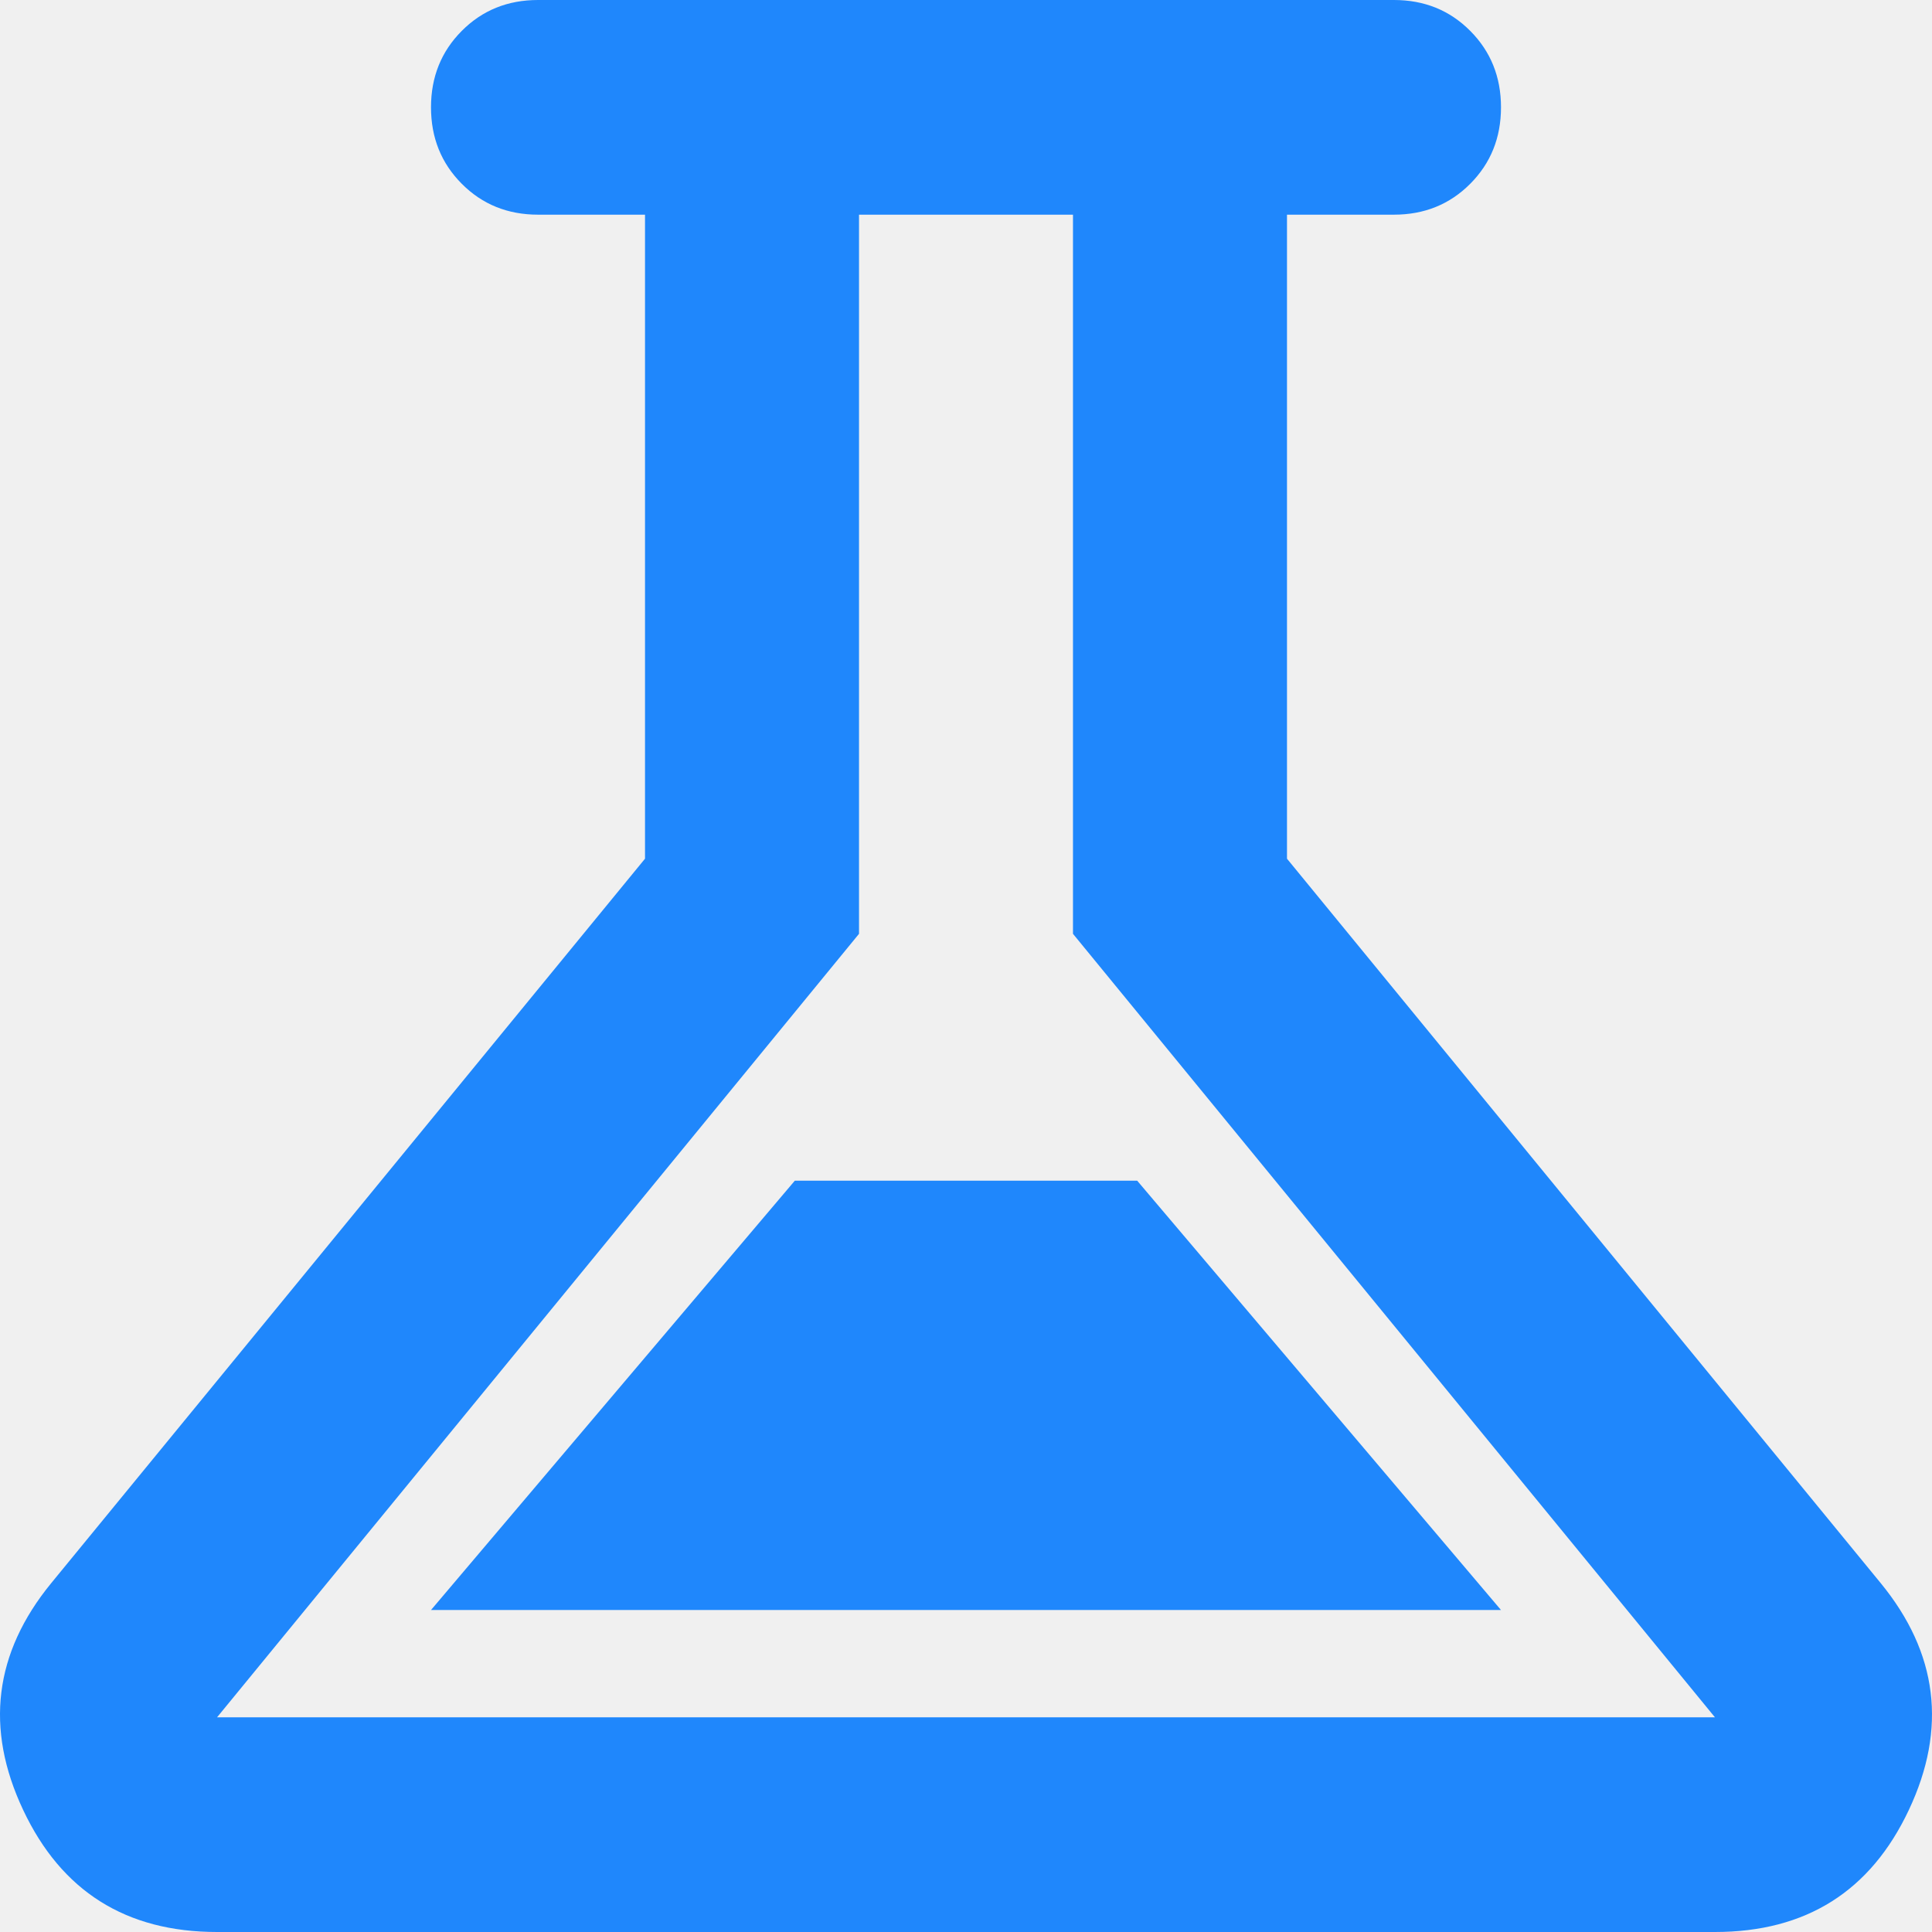
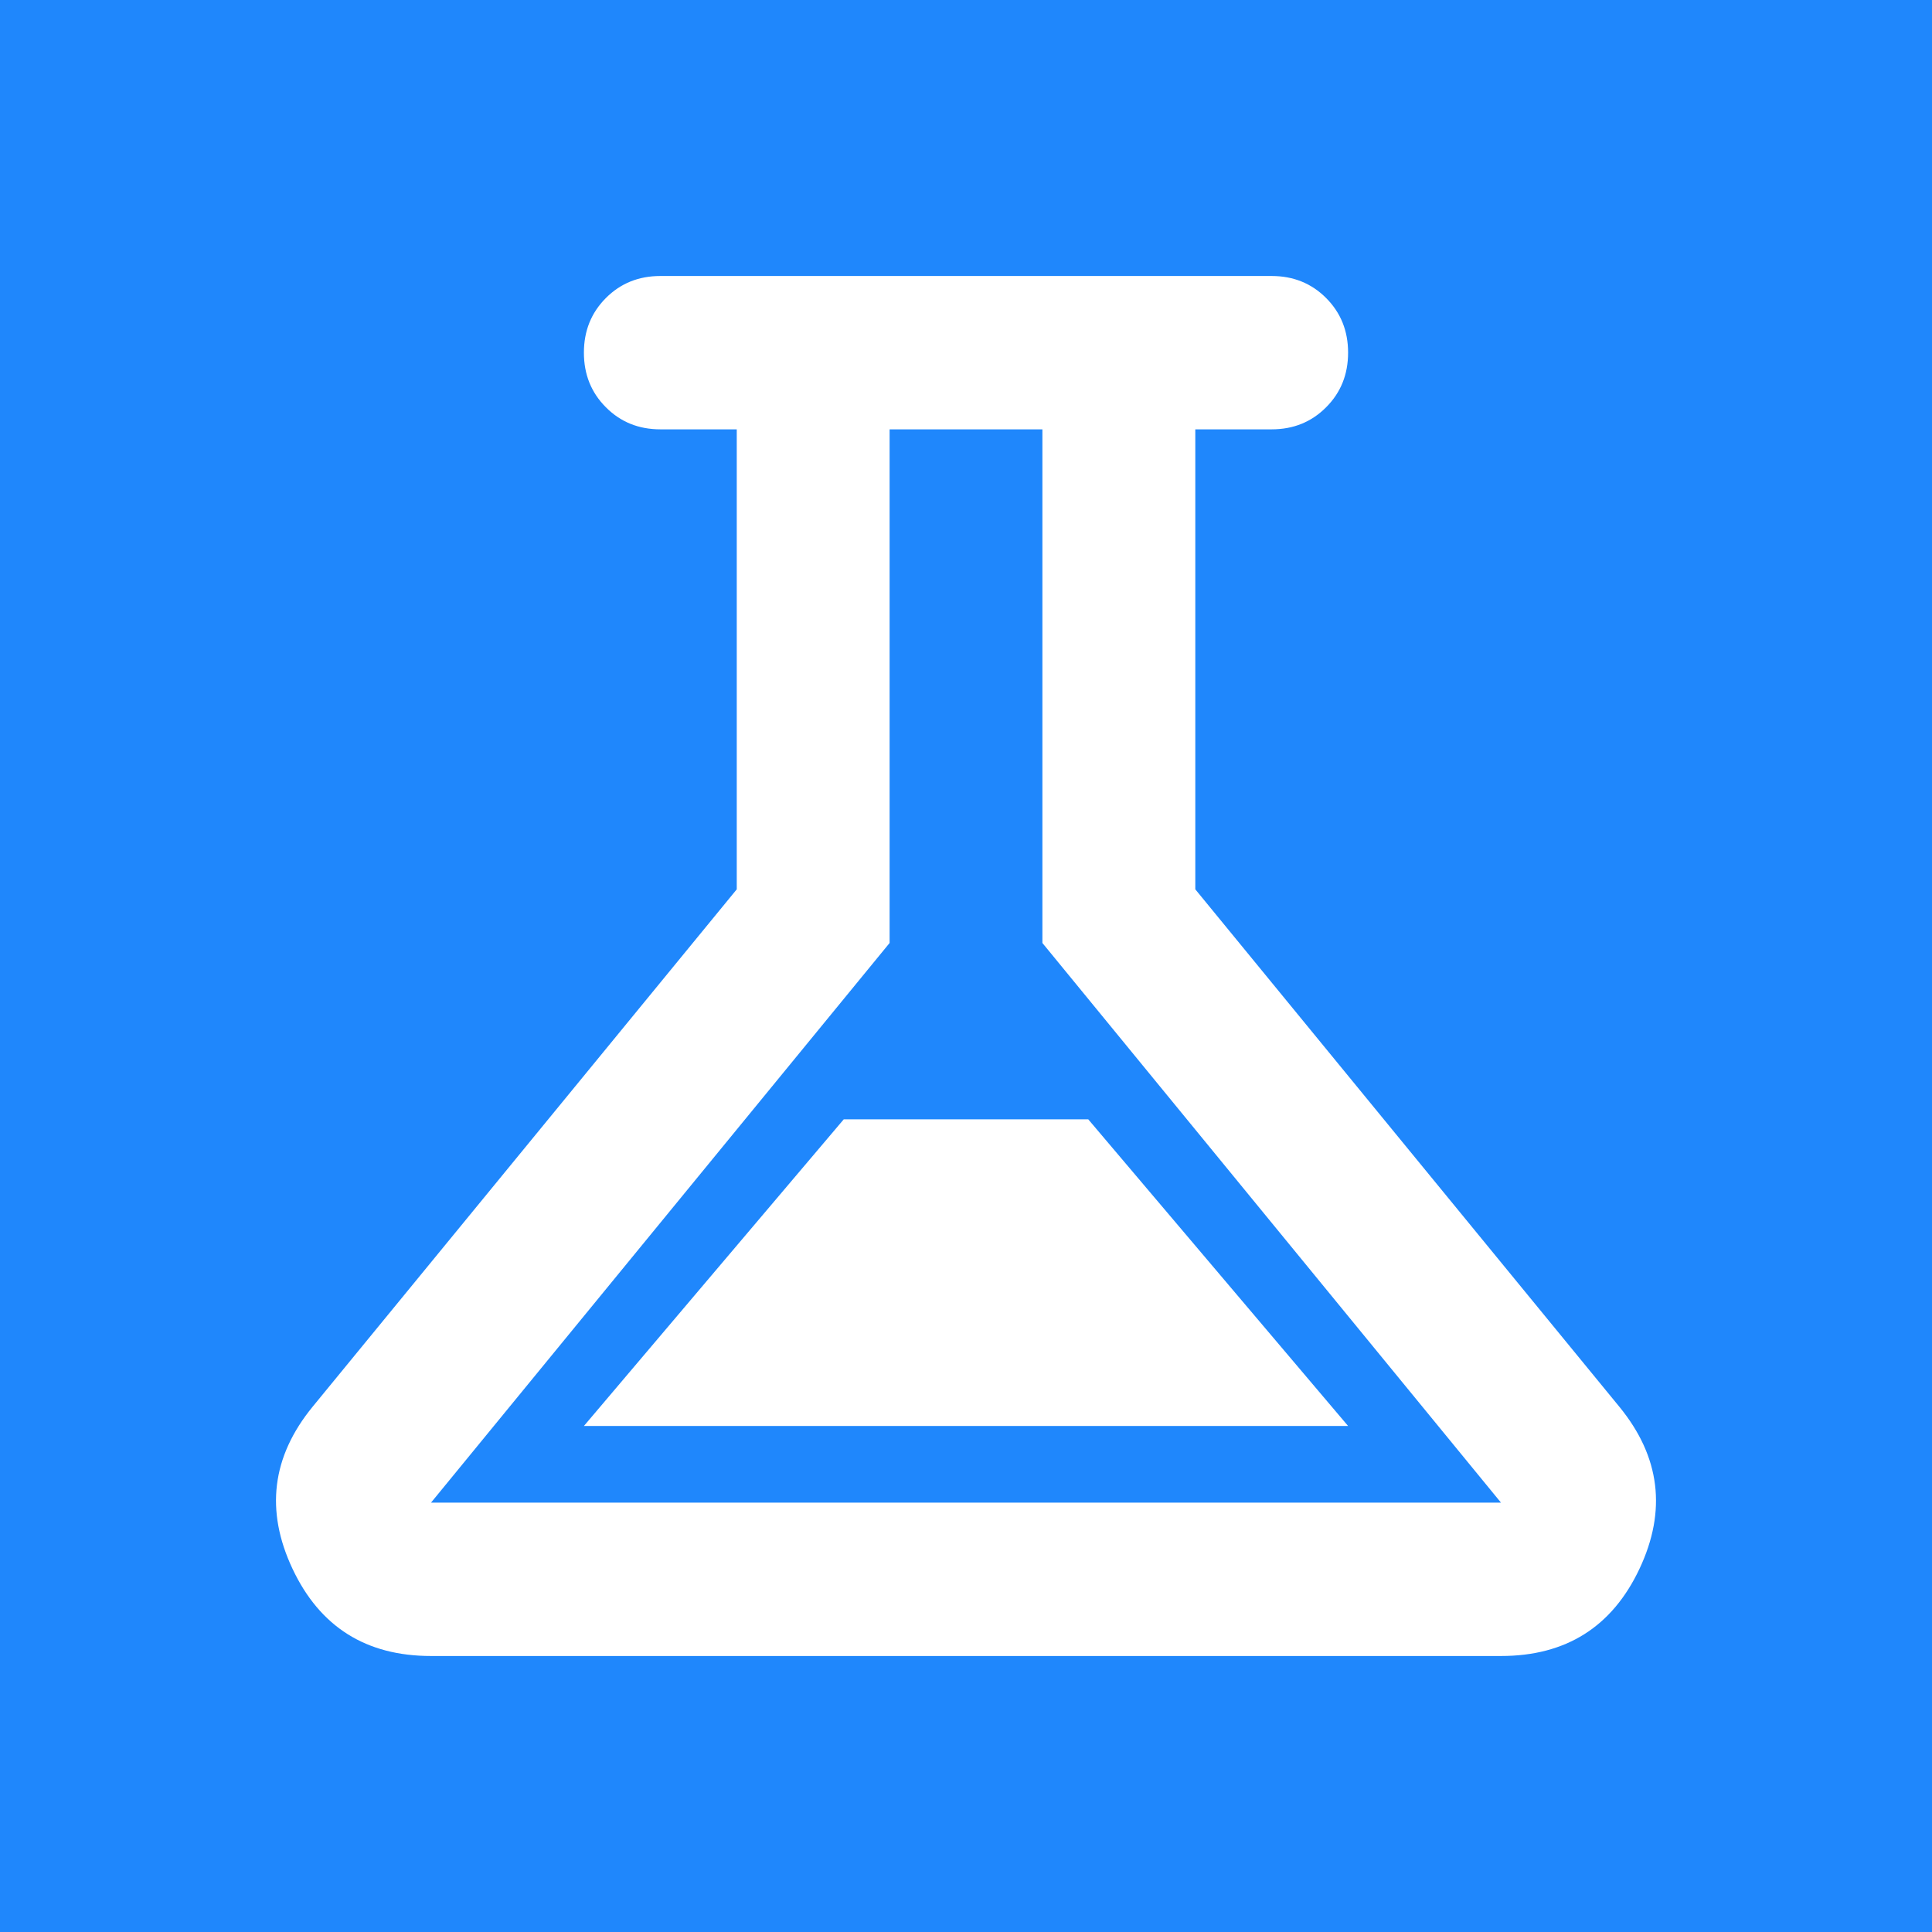
<svg xmlns="http://www.w3.org/2000/svg" width="35" height="35" viewBox="0 0 35 35" fill="none">
-   <path d="M3.932 35C2.284 35 1.113 34.263 0.419 32.788C-0.276 31.314 -0.106 29.944 0.927 28.681L11.685 15.556V3.889H9.747C9.198 3.889 8.737 3.703 8.366 3.33C7.994 2.957 7.808 2.495 7.808 1.944C7.808 1.394 7.994 0.932 8.366 0.559C8.737 0.186 9.198 0 9.747 0H25.253C25.802 0 26.263 0.186 26.634 0.559C27.006 0.932 27.192 1.394 27.192 1.944C27.192 2.495 27.006 2.957 26.634 3.33C26.263 3.703 25.802 3.889 25.253 3.889H23.315V15.556L34.072 28.681C35.106 29.944 35.276 31.314 34.581 32.788C33.887 34.263 32.716 35 31.068 35H3.932ZM7.808 29.167H27.192L20.601 21.389H14.399L7.808 29.167ZM3.932 31.111H31.068L19.438 16.917V3.889H15.562V16.917L3.932 31.111Z" fill="#1F87FC" />
+   <rect width="35" height="35" fill="#1F87FC" />
+   <path d="M7.808 30C6.632 30 5.795 29.473 5.299 28.42C4.803 27.367 4.924 26.389 5.662 25.486L13.347 16.111V7.778H11.962C11.57 7.778 11.241 7.645 10.976 7.378C10.71 7.112 10.578 6.782 10.578 6.389C10.578 5.995 10.71 5.666 10.976 5.399C11.241 5.133 11.57 5 11.962 5H23.038C23.43 5 23.759 5.133 24.024 5.399C24.29 5.666 24.422 5.995 24.422 6.389C24.422 6.782 24.29 7.112 24.024 7.378C23.759 7.645 23.43 7.778 23.038 7.778H21.654V16.111L29.337 25.486C30.076 26.389 30.197 27.367 29.701 28.42C29.205 29.473 28.368 30 27.192 30H7.808ZM10.578 25.833H24.422L19.715 20.278H15.285L10.578 25.833ZM7.808 27.222H27.192L18.884 17.083V7.778H16.116V17.083L7.808 27.222Z" fill="white" />
</svg>
